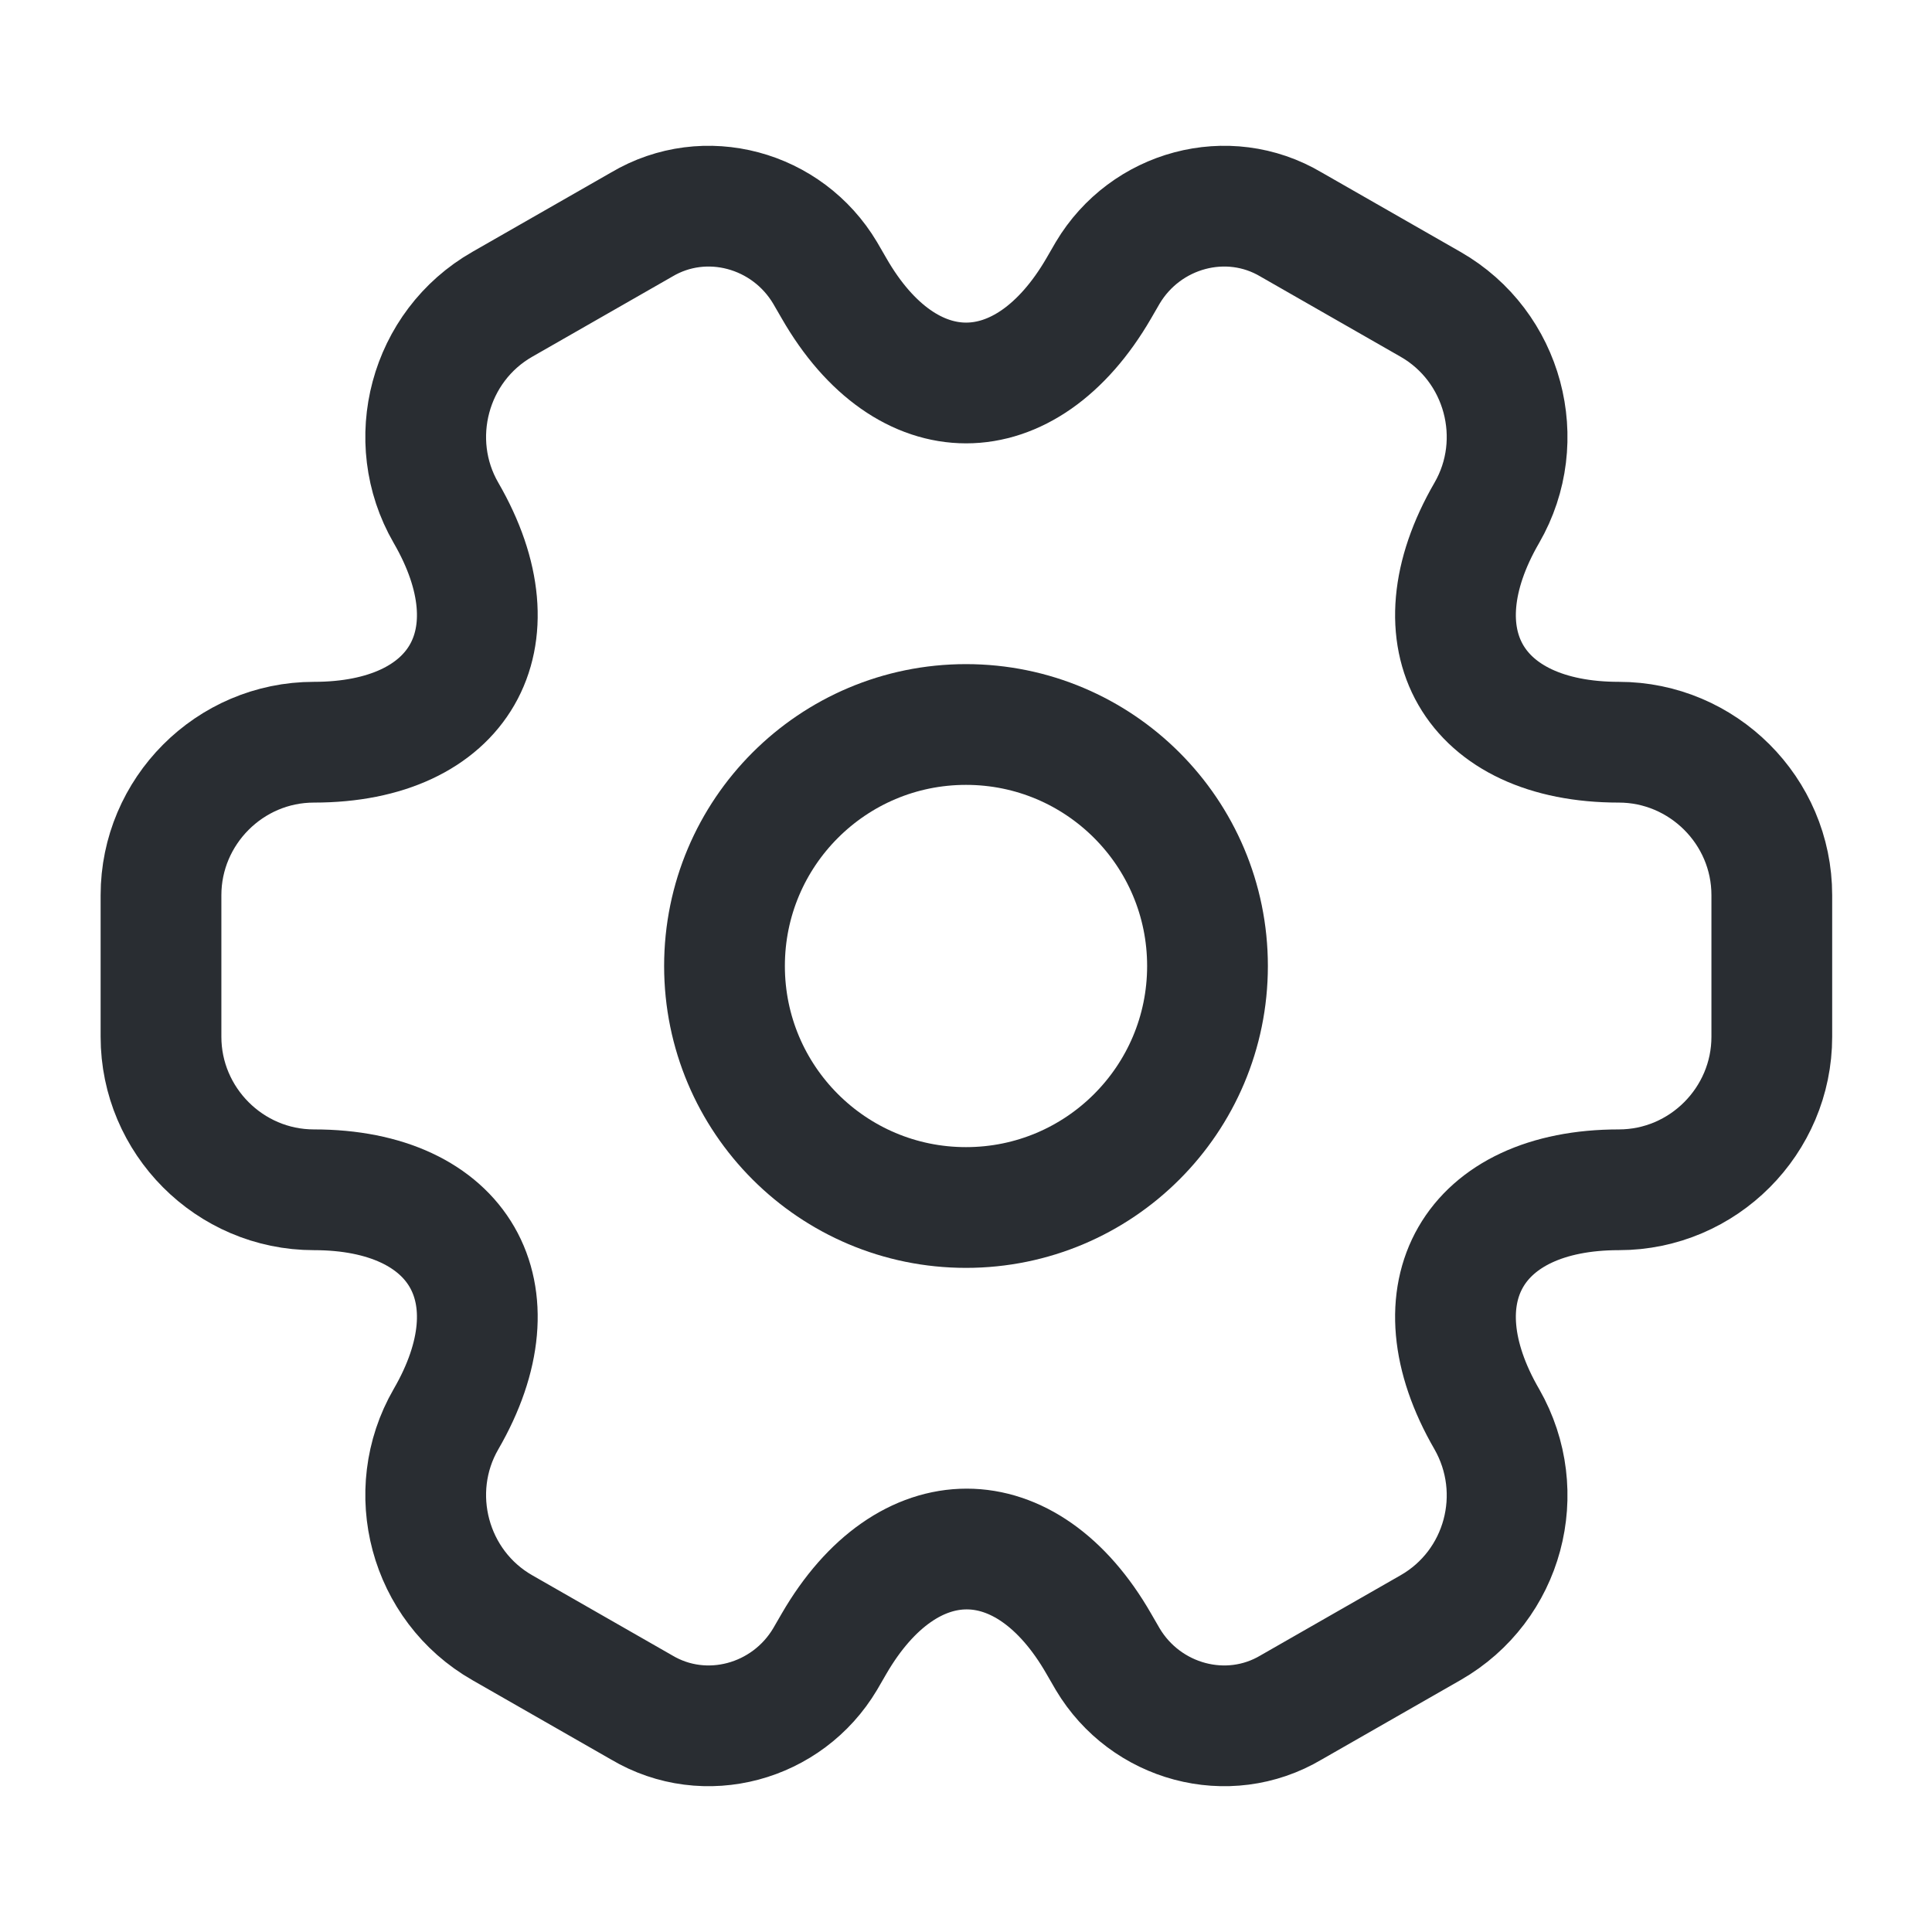
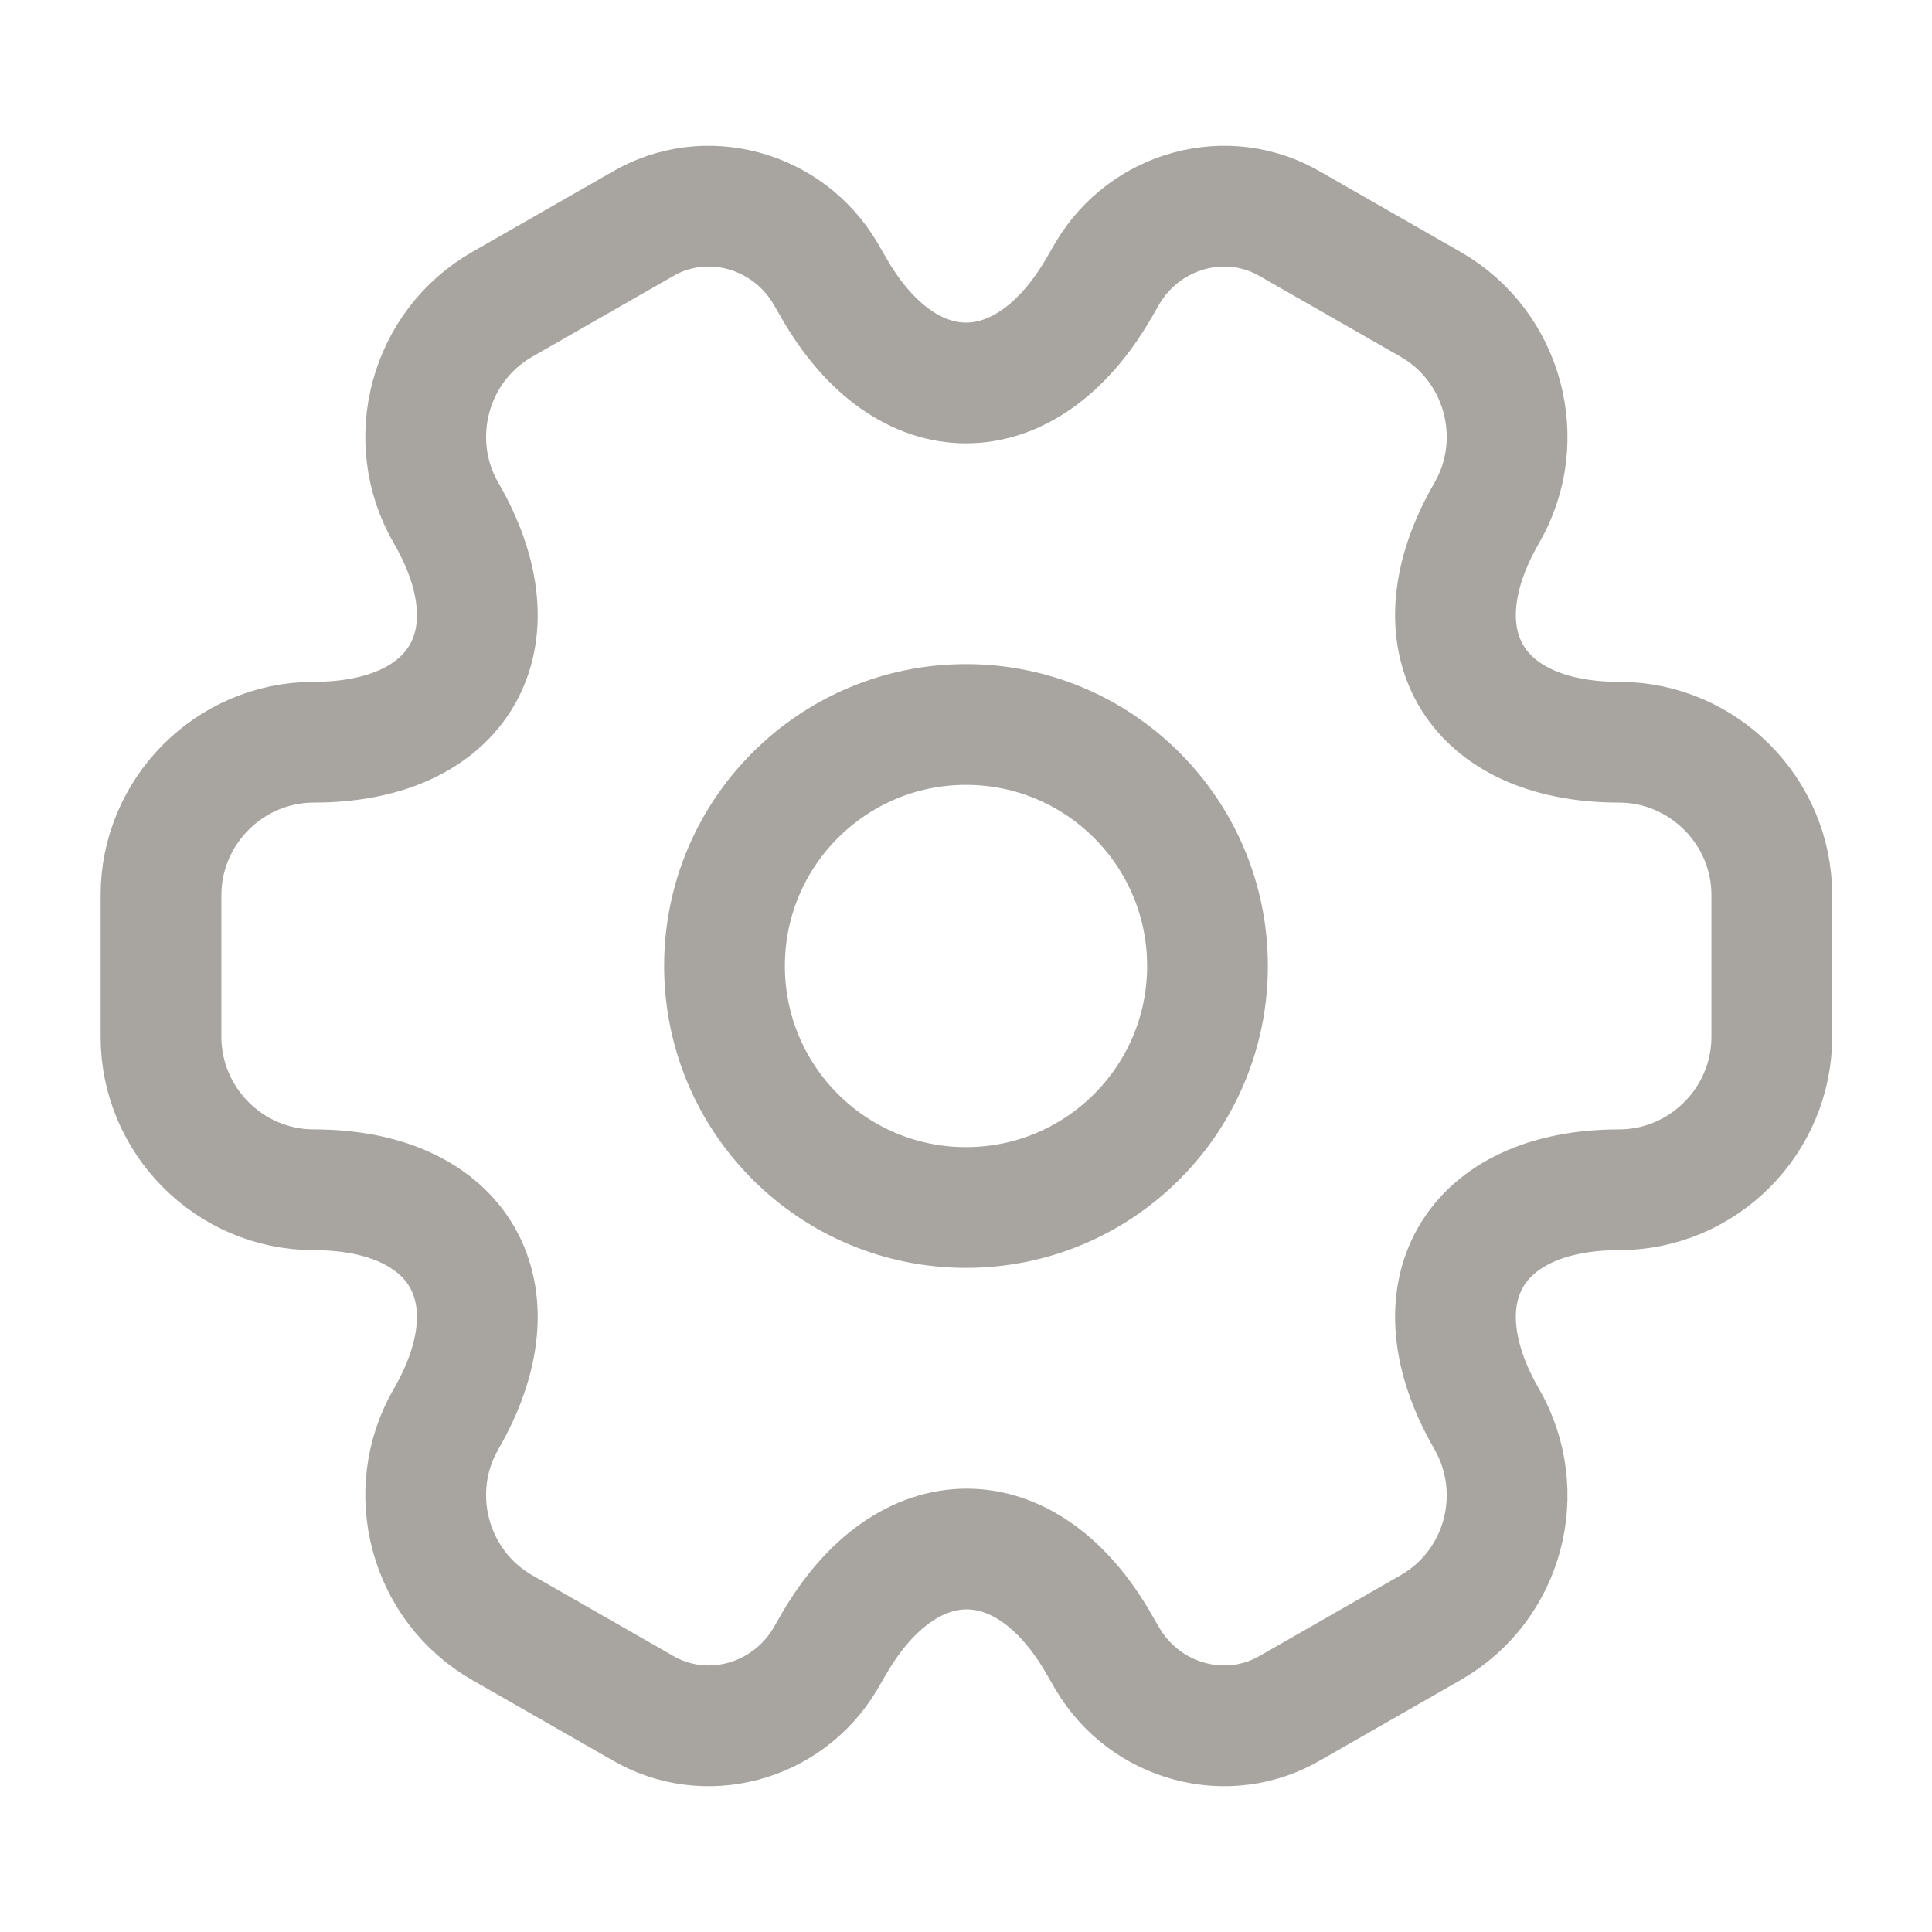
<svg xmlns="http://www.w3.org/2000/svg" width="800px" height="800px" viewBox="0 0 24 24" fill="none">
-   <path d="M12 15C13.657 15 15 13.657 15 12C15 10.343 13.657 9 12 9C10.343 9 9 10.343 9 12C9 13.657 10.343 15 12 15Z" stroke="#292D32" stroke-width="1.5" stroke-miterlimit="10" stroke-linecap="round" stroke-linejoin="round" />
-   <path d="M2 12.88V11.12C2 10.08 2.85 9.22 3.9 9.22C5.71 9.22 6.45 7.94 5.54 6.37C5.02 5.47 5.33 4.3 6.24 3.78L7.97 2.79C8.76 2.32 9.78 2.6 10.25 3.39L10.36 3.58C11.26 5.15 12.74 5.15 13.65 3.58L13.76 3.39C14.23 2.6 15.25 2.32 16.04 2.79L17.77 3.78C18.68 4.3 18.99 5.47 18.47 6.37C17.56 7.94 18.3 9.22 20.11 9.22C21.15 9.22 22.01 10.07 22.01 11.12V12.88C22.01 13.92 21.16 14.78 20.11 14.78C18.3 14.78 17.56 16.06 18.47 17.63C18.99 18.54 18.68 19.7 17.77 20.22L16.04 21.21C15.25 21.68 14.23 21.4 13.76 20.61L13.65 20.42C12.75 18.85 11.27 18.85 10.36 20.42L10.25 20.61C9.78 21.4 8.76 21.68 7.97 21.21L6.24 20.22C5.33 19.7 5.02 18.53 5.54 17.63C6.45 16.06 5.71 14.78 3.9 14.78C2.85 14.78 2 13.92 2 12.88Z" stroke="#292D32" stroke-width="1.5" stroke-miterlimit="10" stroke-linecap="round" stroke-linejoin="round" />
+   <path d="M12 15C13.657 15 15 13.657 15 12C15 10.343 13.657 9 12 9C10.343 9 9 10.343 9 12C9 13.657 10.343 15 12 15Z" stroke="#A8A5A0" stroke-width="1.5" stroke-miterlimit="10" stroke-linecap="round" stroke-linejoin="round" />
+   <path d="M2 12.88V11.12C2 10.08 2.85 9.22 3.9 9.22C5.71 9.22 6.45 7.94 5.54 6.37C5.02 5.47 5.33 4.3 6.24 3.78L7.97 2.79C8.76 2.32 9.78 2.6 10.25 3.39L10.36 3.58C11.26 5.15 12.74 5.15 13.65 3.58L13.76 3.39C14.23 2.6 15.25 2.32 16.04 2.79L17.77 3.78C18.68 4.3 18.99 5.47 18.47 6.37C17.56 7.94 18.3 9.22 20.11 9.22C21.15 9.22 22.01 10.07 22.01 11.12V12.88C22.01 13.92 21.16 14.78 20.11 14.78C18.3 14.78 17.56 16.06 18.47 17.63C18.99 18.54 18.68 19.7 17.77 20.22L16.04 21.21C15.25 21.68 14.23 21.4 13.76 20.61L13.65 20.42C12.75 18.85 11.27 18.85 10.36 20.42L10.25 20.61C9.78 21.4 8.76 21.68 7.97 21.21L6.24 20.22C5.33 19.7 5.02 18.53 5.54 17.63C6.45 16.06 5.71 14.78 3.9 14.78C2.85 14.78 2 13.92 2 12.88Z" stroke="#A8A5A0" stroke-width="1.5" stroke-miterlimit="10" stroke-linecap="round" stroke-linejoin="round" />
</svg>
